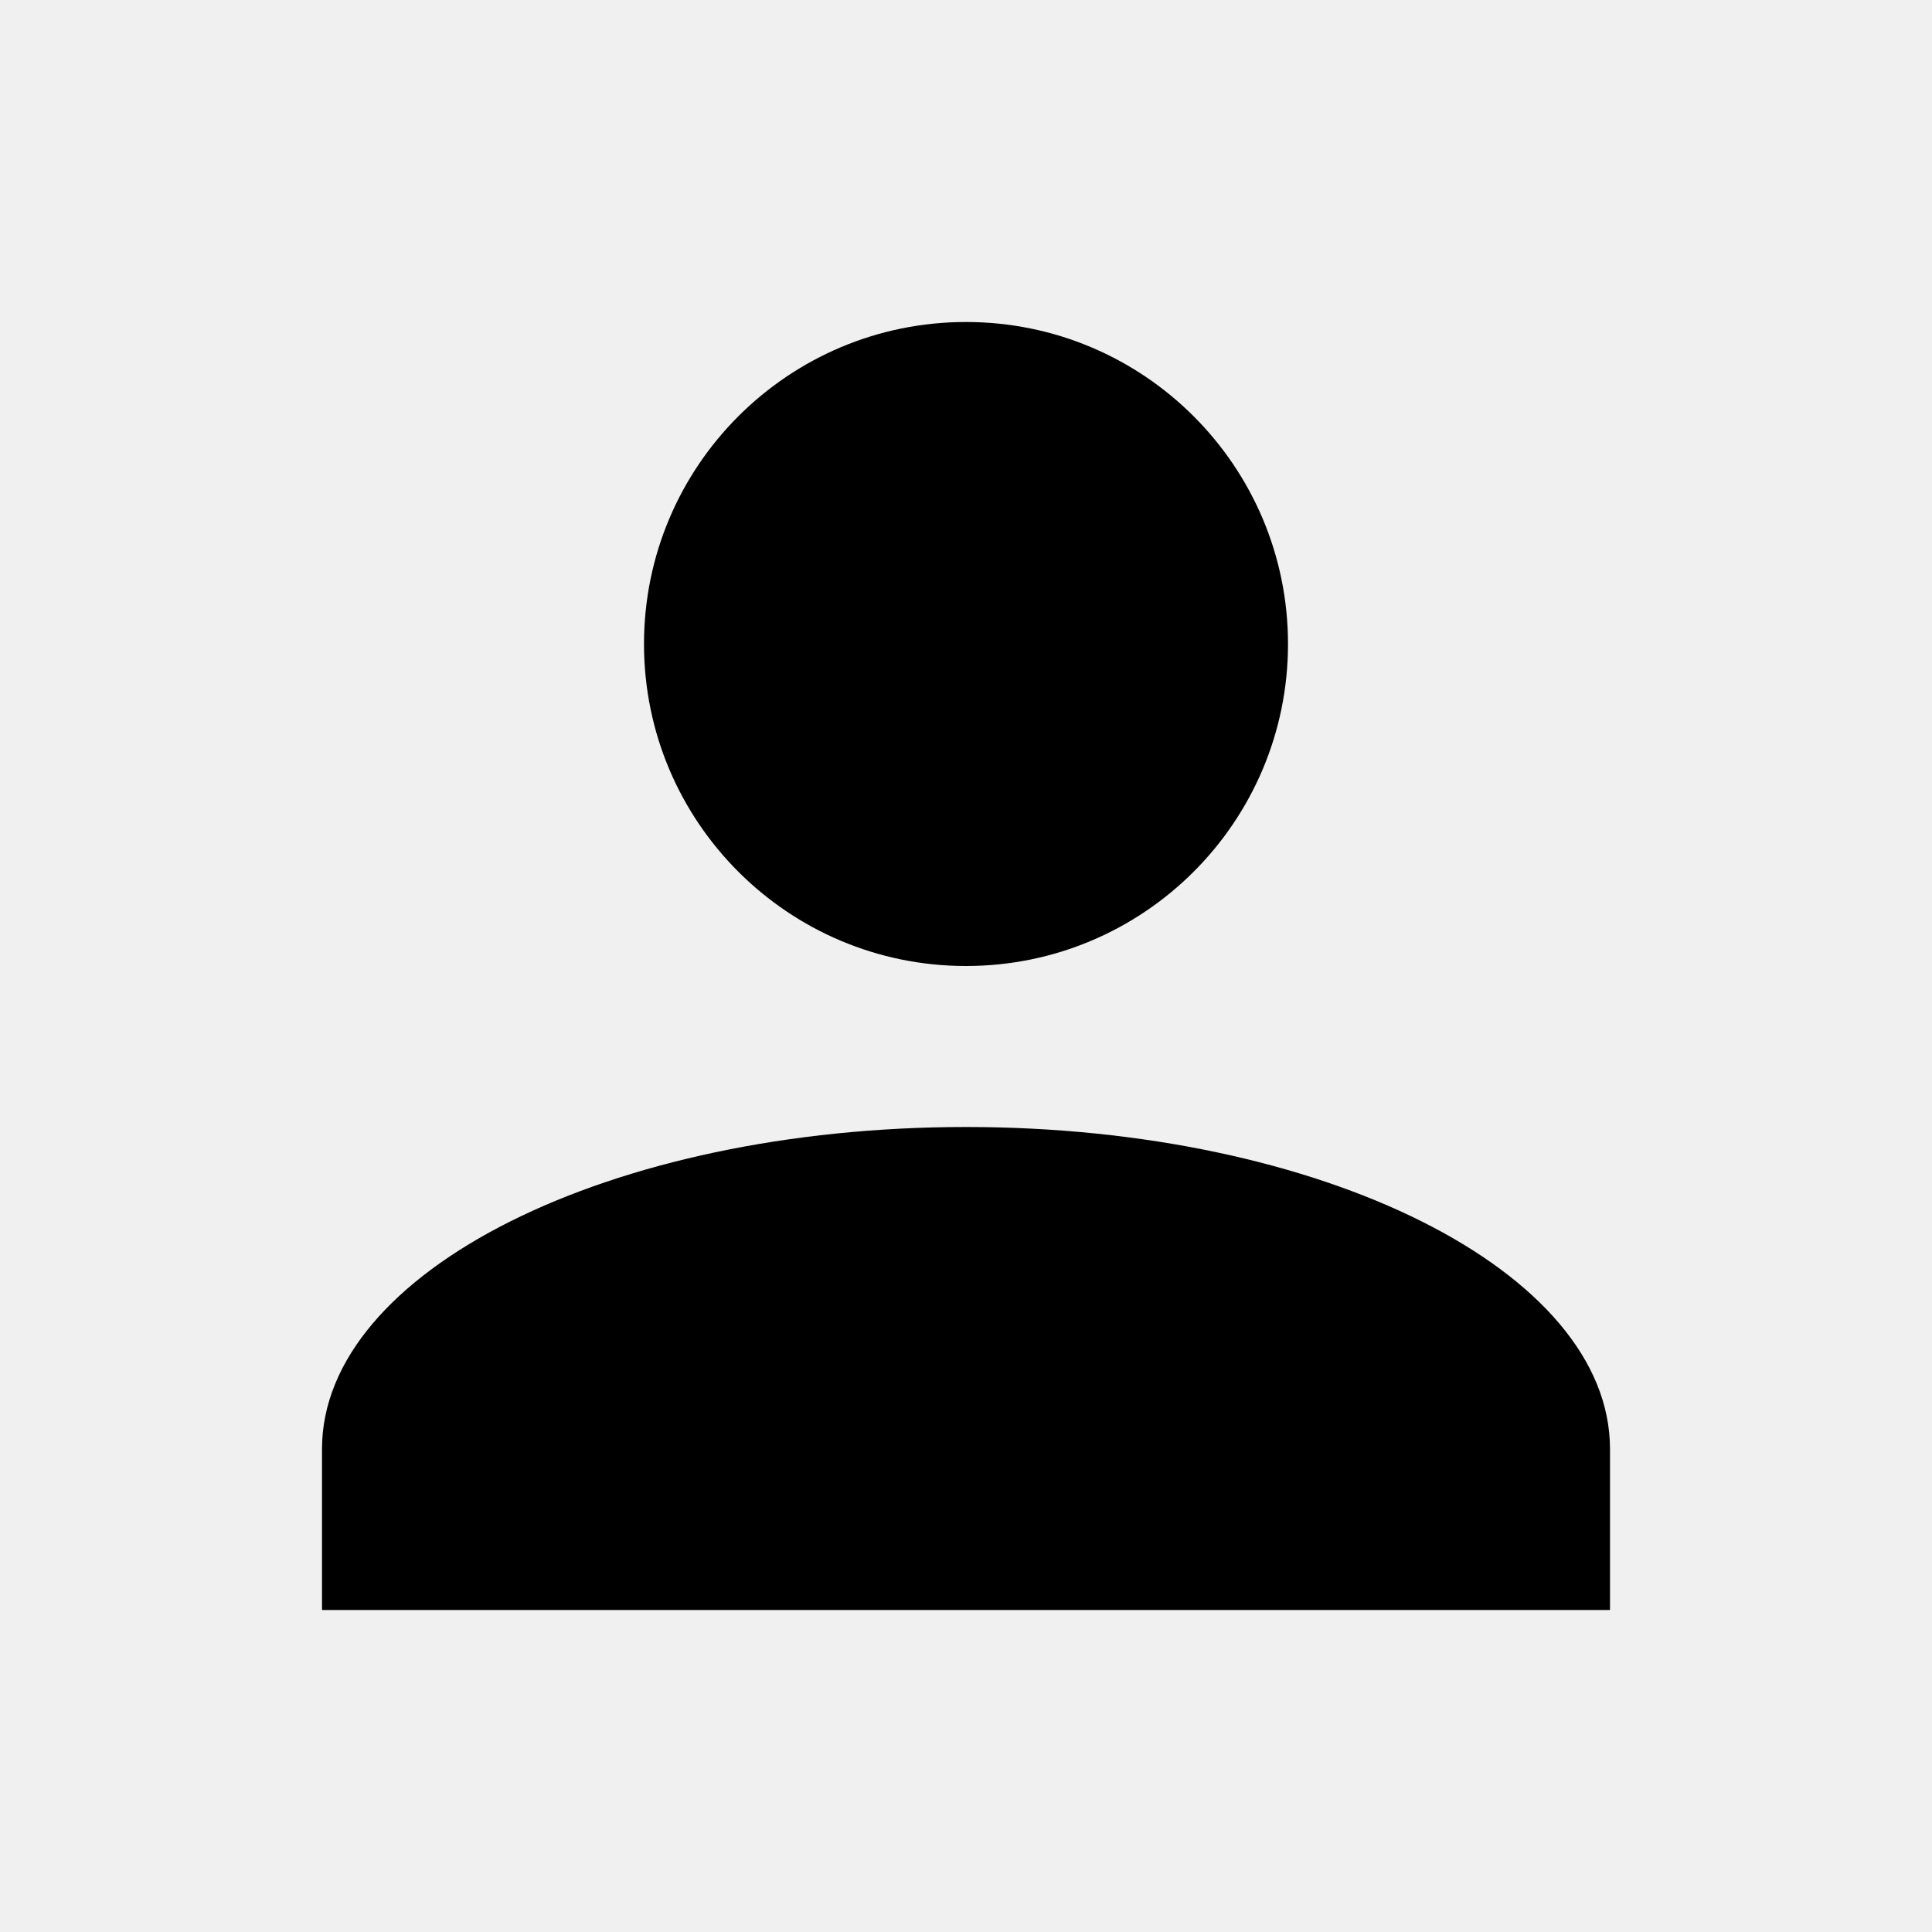
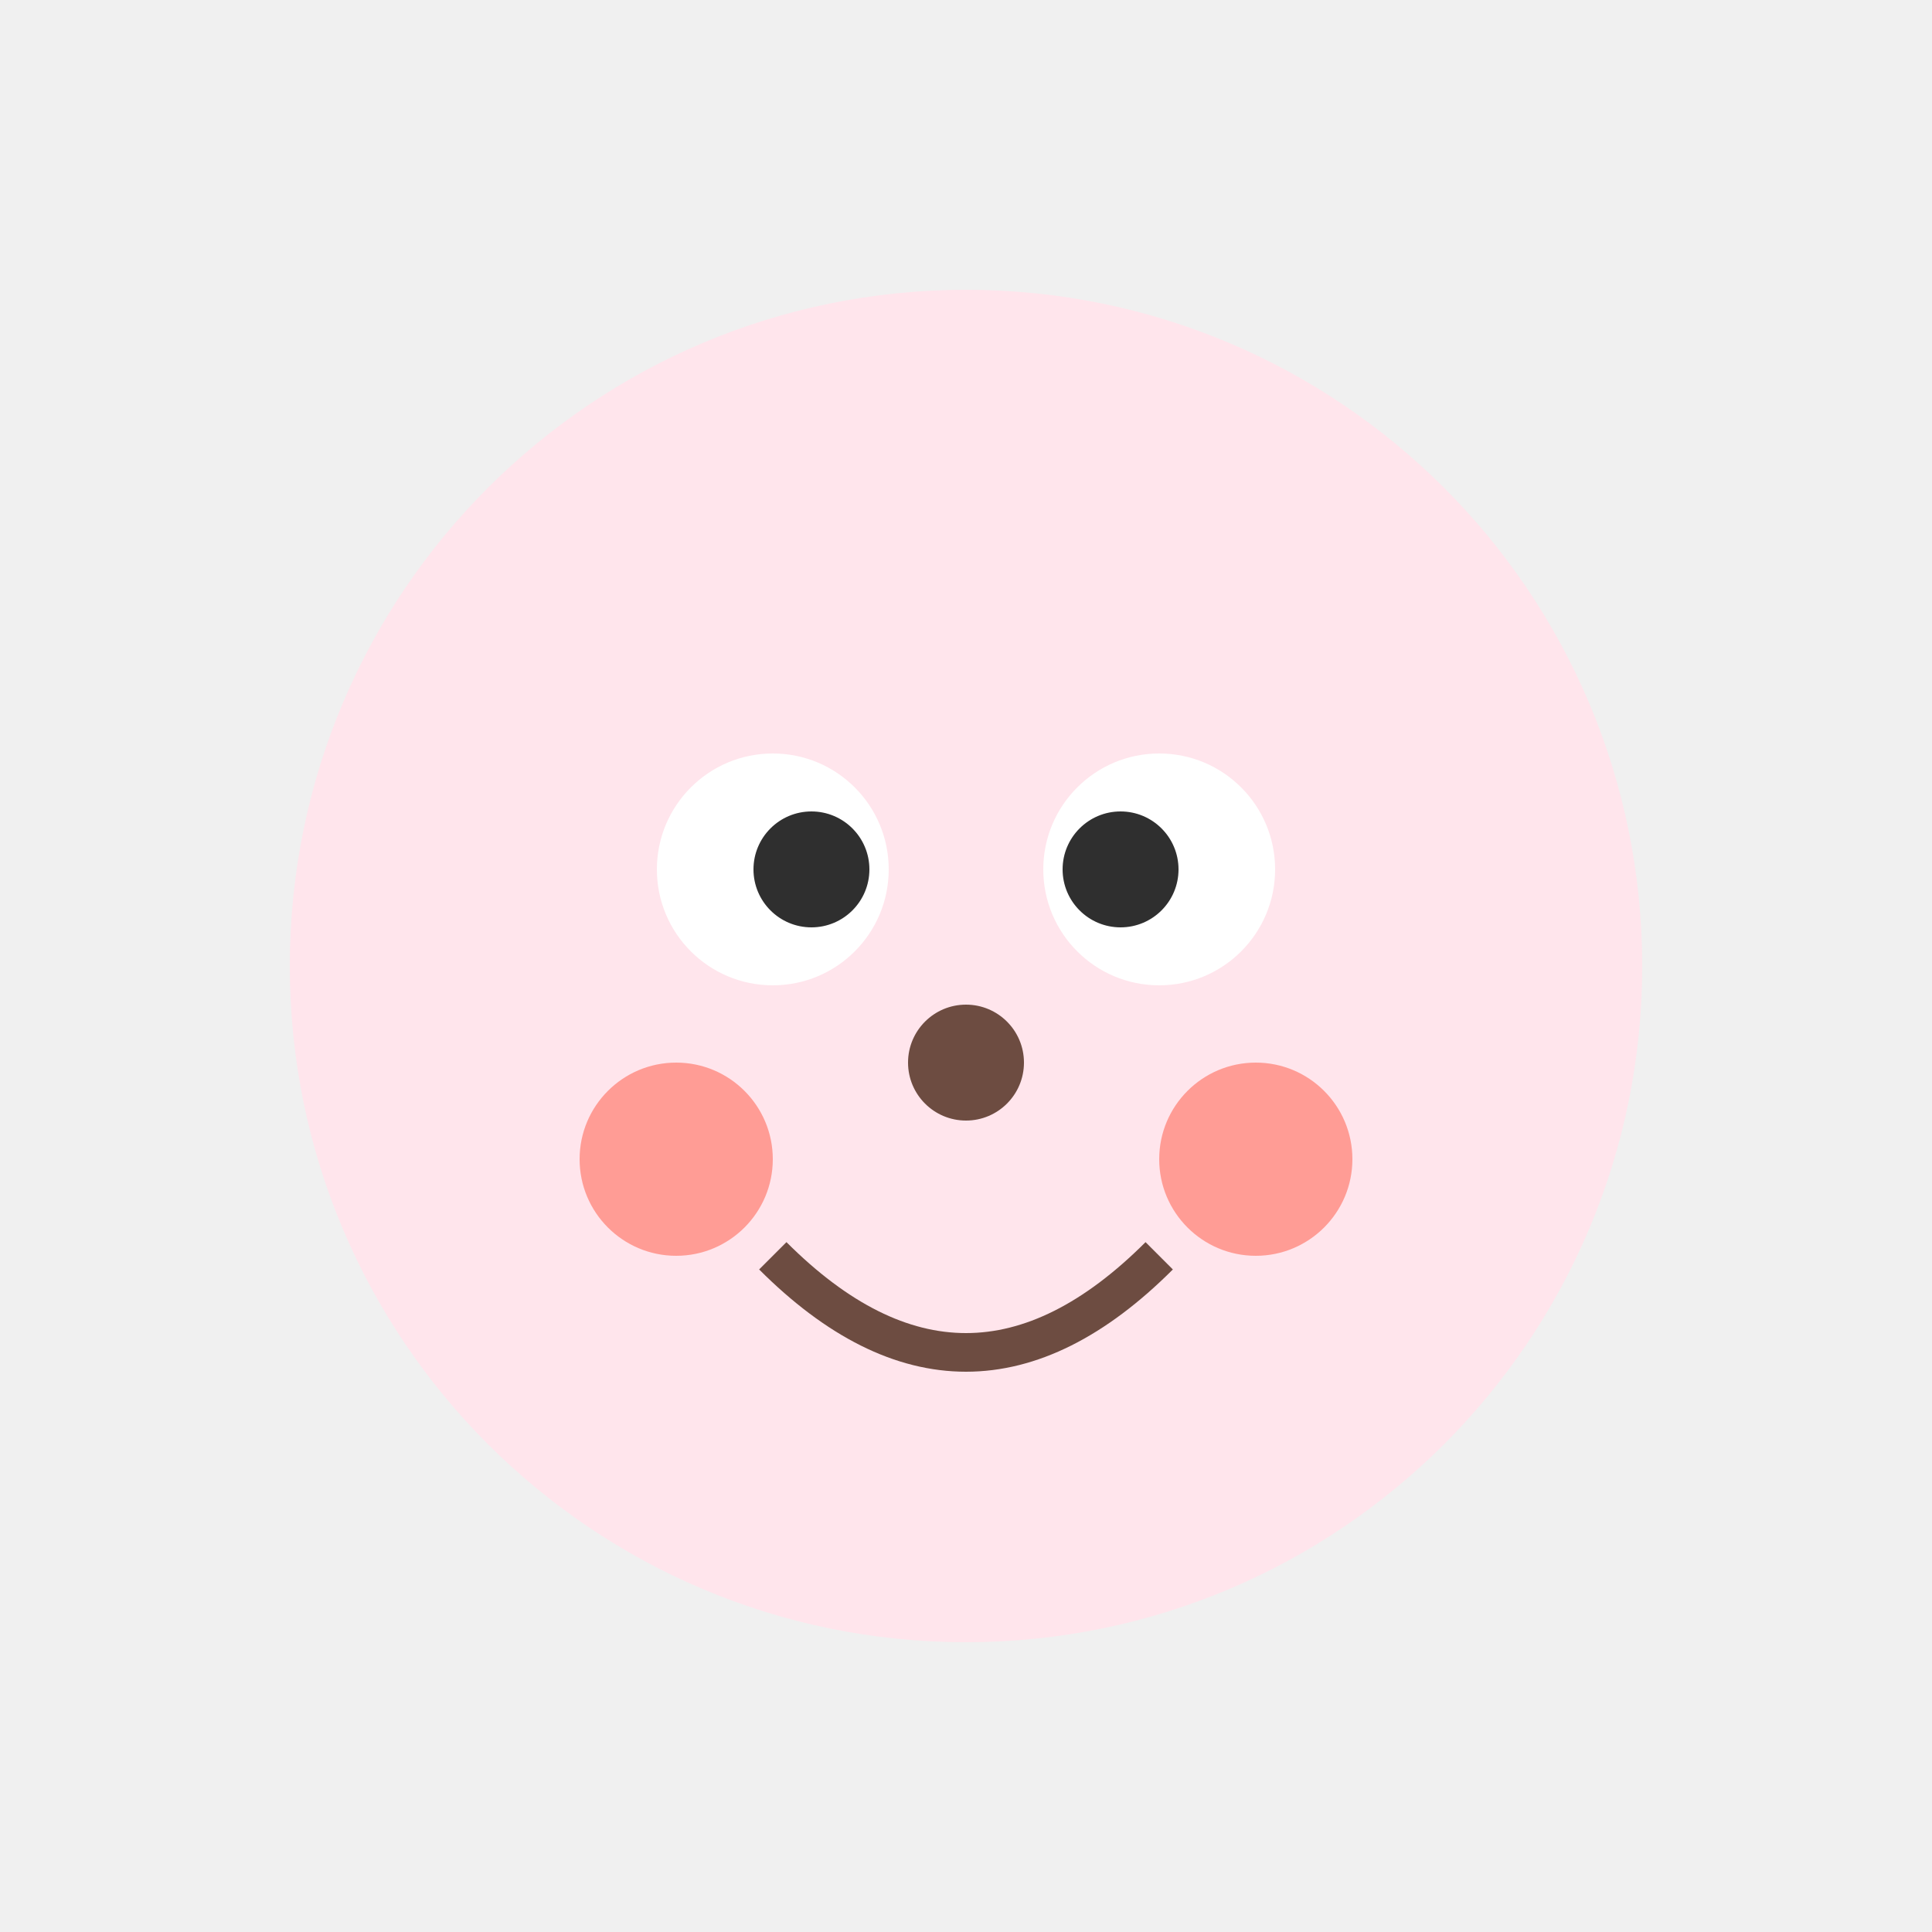
- <svg xmlns="http://www.w3.org/2000/svg" viewBox="0 0 24 24">
-   <path d="M12,4A4,4 0 0,1 16,8A4,4 0 0,1 12,12A4,4 0 0,1 8,8A4,4 0 0,1 12,4M12,14C16.42,14 20,15.79 20,18V20H4V18C4,15.79 7.58,14 12,14Z" />
+ <svg xmlns="http://www.w3.org/2000/svg" width="100" height="100" viewBox="0 0 100 100" fill="none" role="img" aria-labelledby="svgTitle svgDesc">
+   <circle cx="50" cy="50" r="35" fill="#FFE5EC" />
+   <circle cx="40" cy="45" r="6" fill="white" />
+   <circle cx="60" cy="45" r="6" fill="white" />
+   <circle cx="42" cy="45" r="3" fill="#2F2F2F" />
+   <circle cx="58" cy="45" r="3" fill="#2F2F2F" />
+   <circle cx="50" cy="55" r="3" fill="#6D4C41" />
+   <path d="M40 65 Q50 75 60 65" stroke="#6D4C41" stroke-width="2" fill="none" />
+   <circle cx="35" cy="60" r="5" fill="#FF8A80" opacity="0.8" />
+   <circle cx="65" cy="60" r="5" fill="#FF8A80" opacity="0.8" />
</svg>
